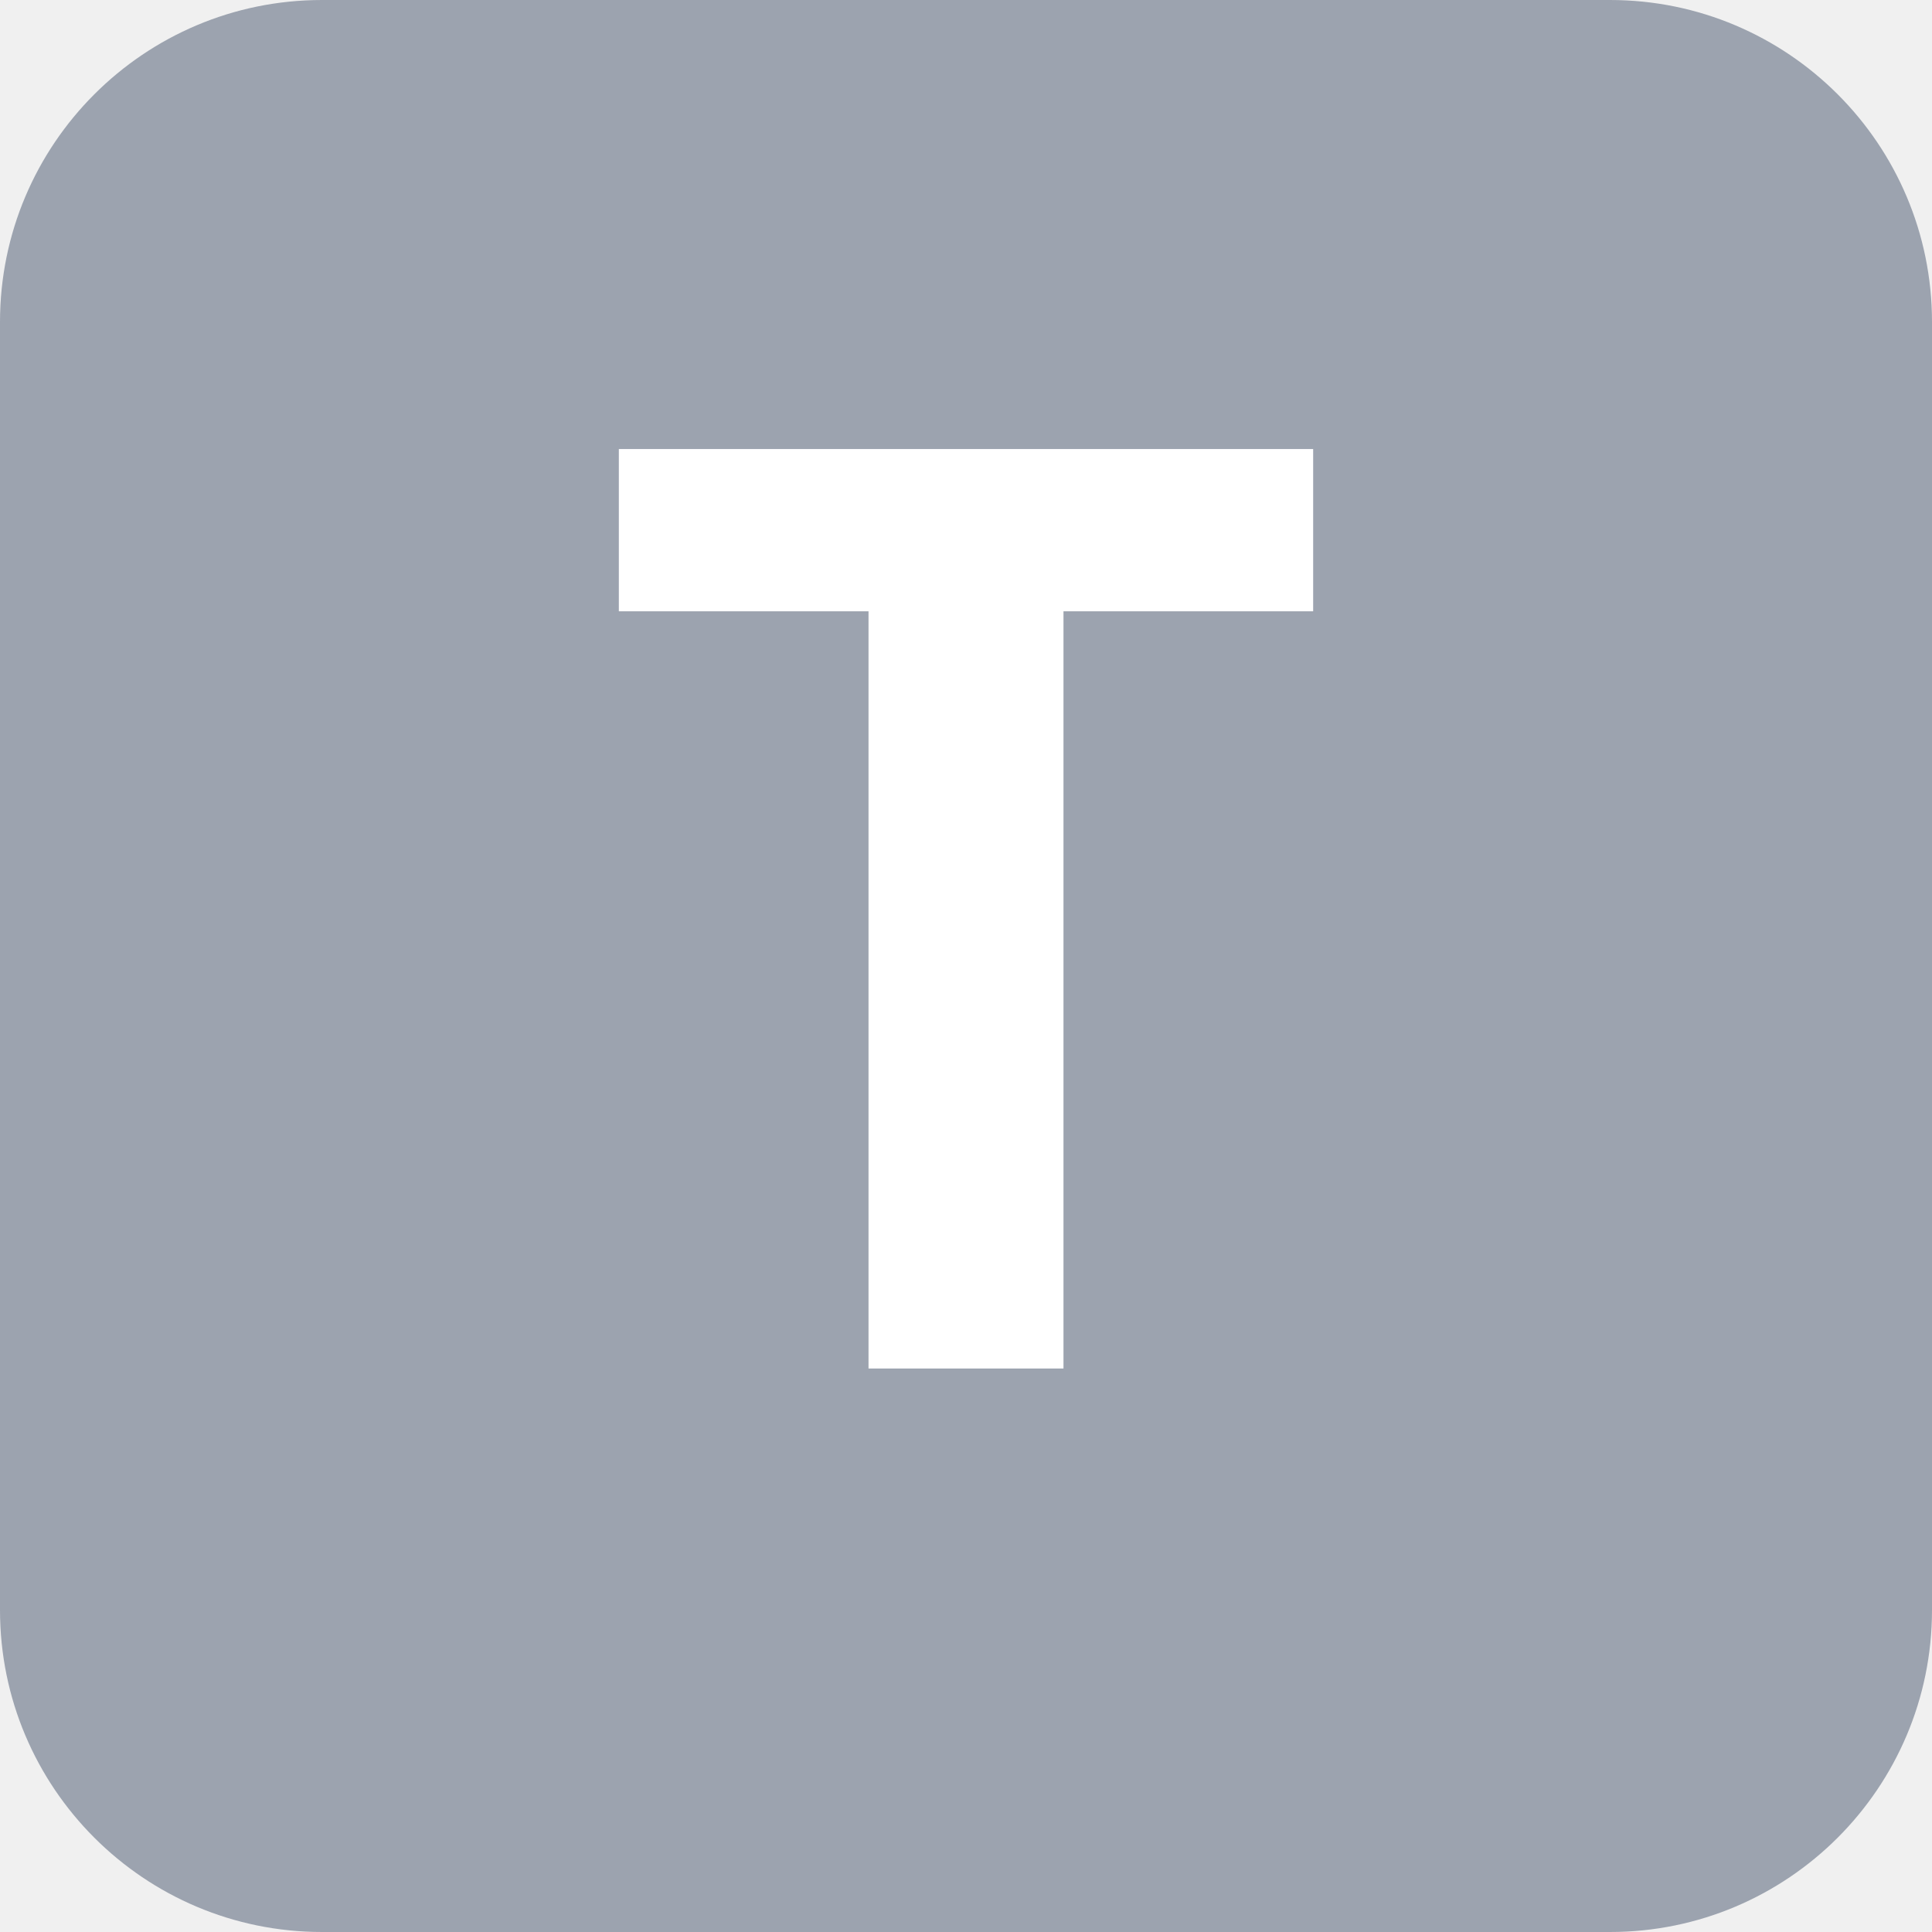
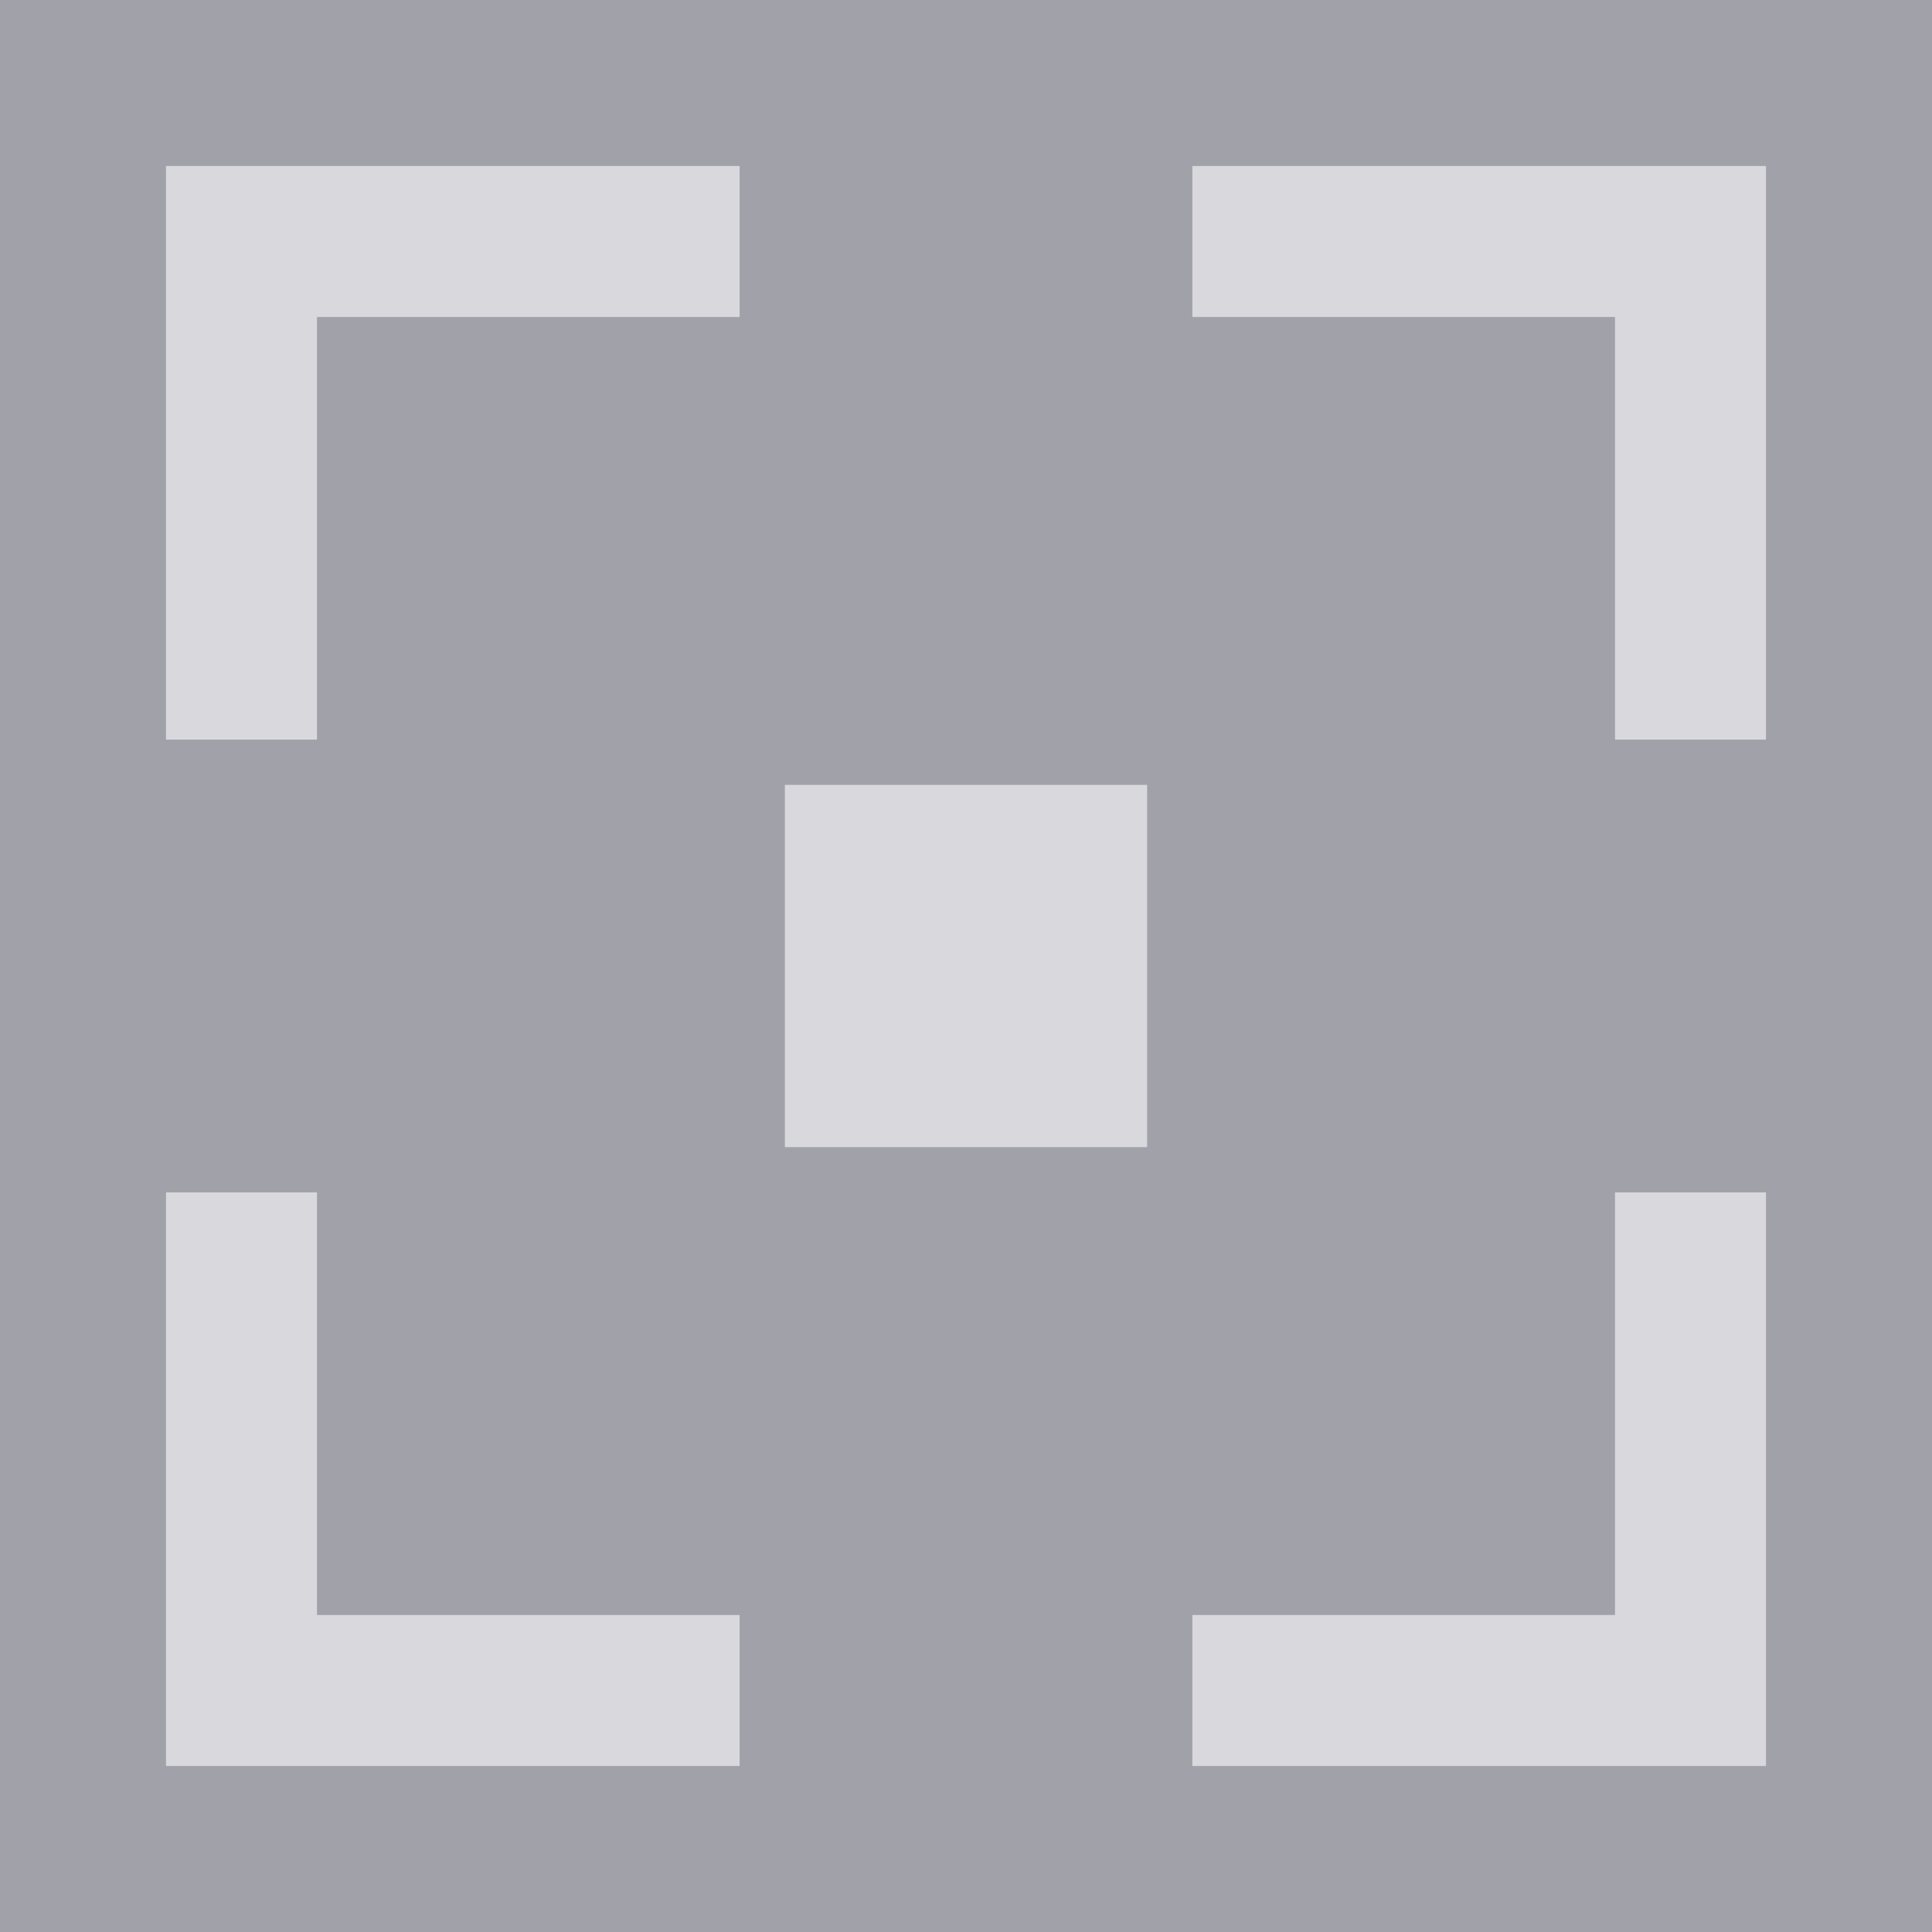
- <svg xmlns="http://www.w3.org/2000/svg" viewBox="0 0 48 48" width="48" height="48">
-   <rect width="48" height="48" rx="8" fill="#9ca3af" />
-   <text x="24" y="34" text-anchor="middle" font-family="system-ui, sans-serif" font-size="32" font-weight="700" fill="#fff">T</text>
+ <svg xmlns="http://www.w3.org/2000/svg" viewBox="0 0 128 128" width="128" height="128">
+   <rect width="128" height="128" fill="#a1a1aa" />
+   <g fill="none" stroke="#ffffff" stroke-opacity="0.6" stroke-width="10" stroke-linecap="square">
+     <path d="M16 44V16H44" />
+     <path d="M112 44V16H84" />
+     <path d="M16 84V112H44" />
+     <path d="M112 84V112H84" />
+   </g>
+   <rect x="52" y="52" width="24" height="24" fill="#ffffff" fill-opacity="0.6" />
</svg>
